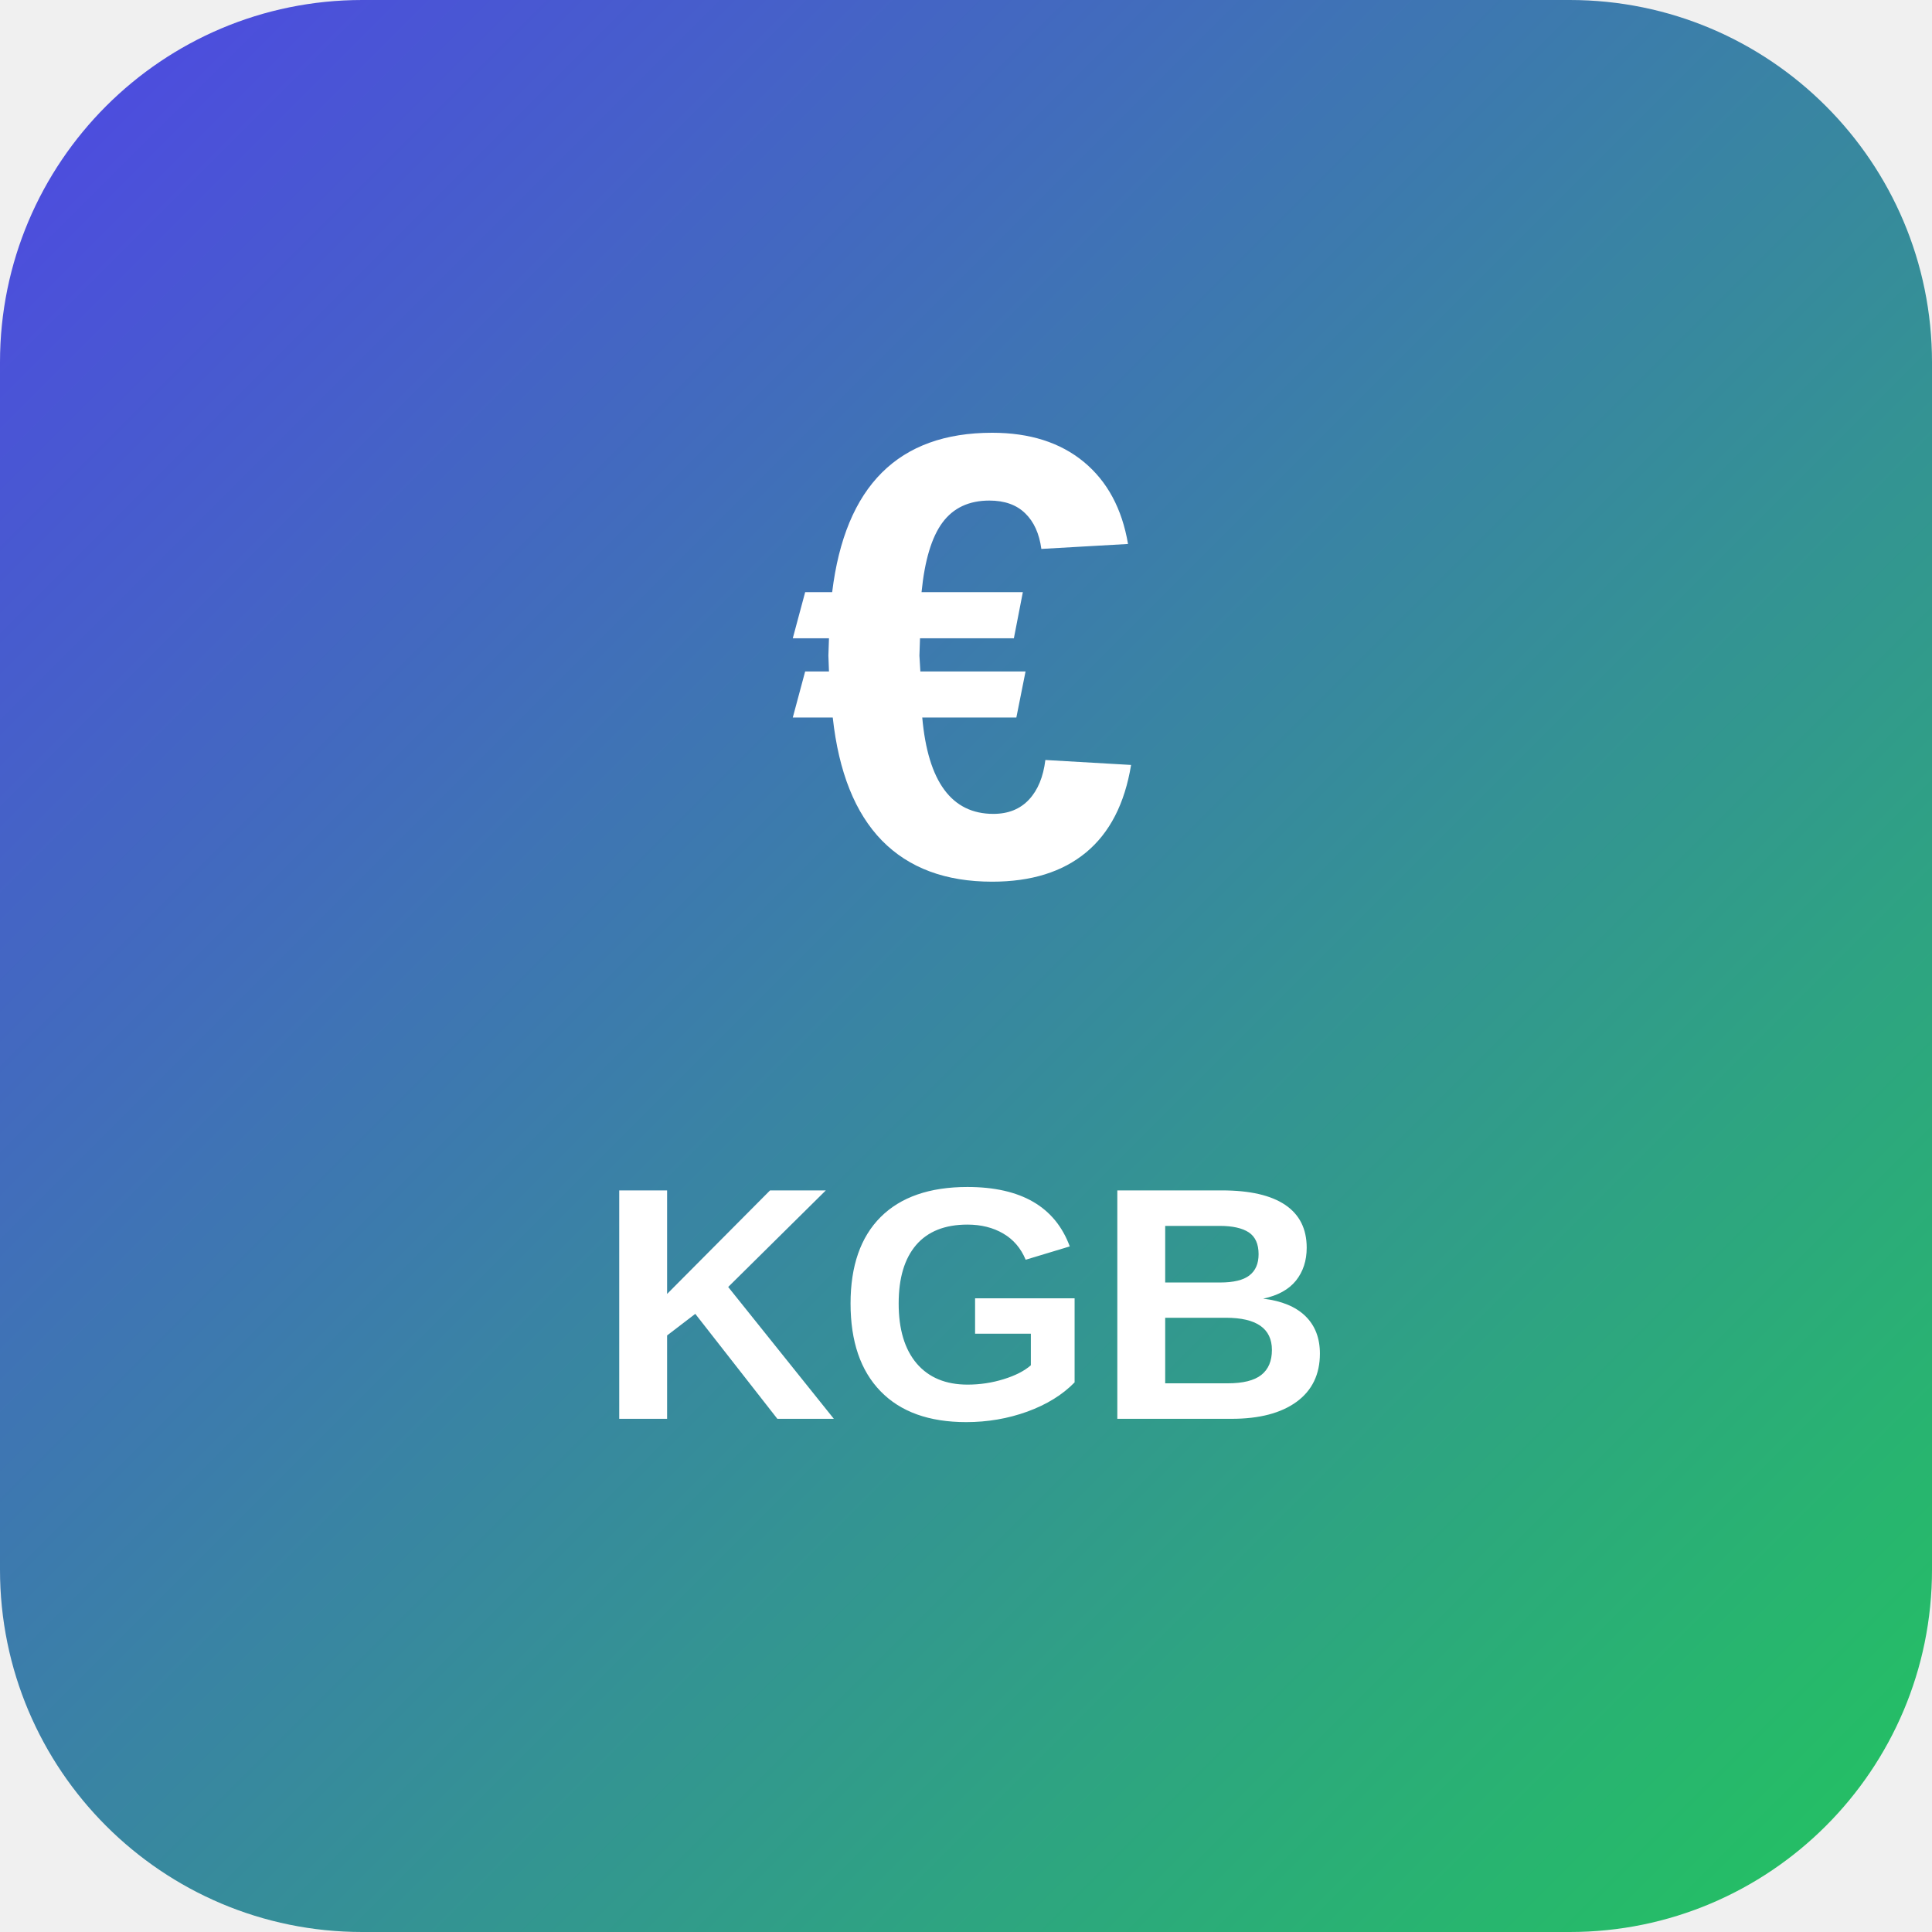
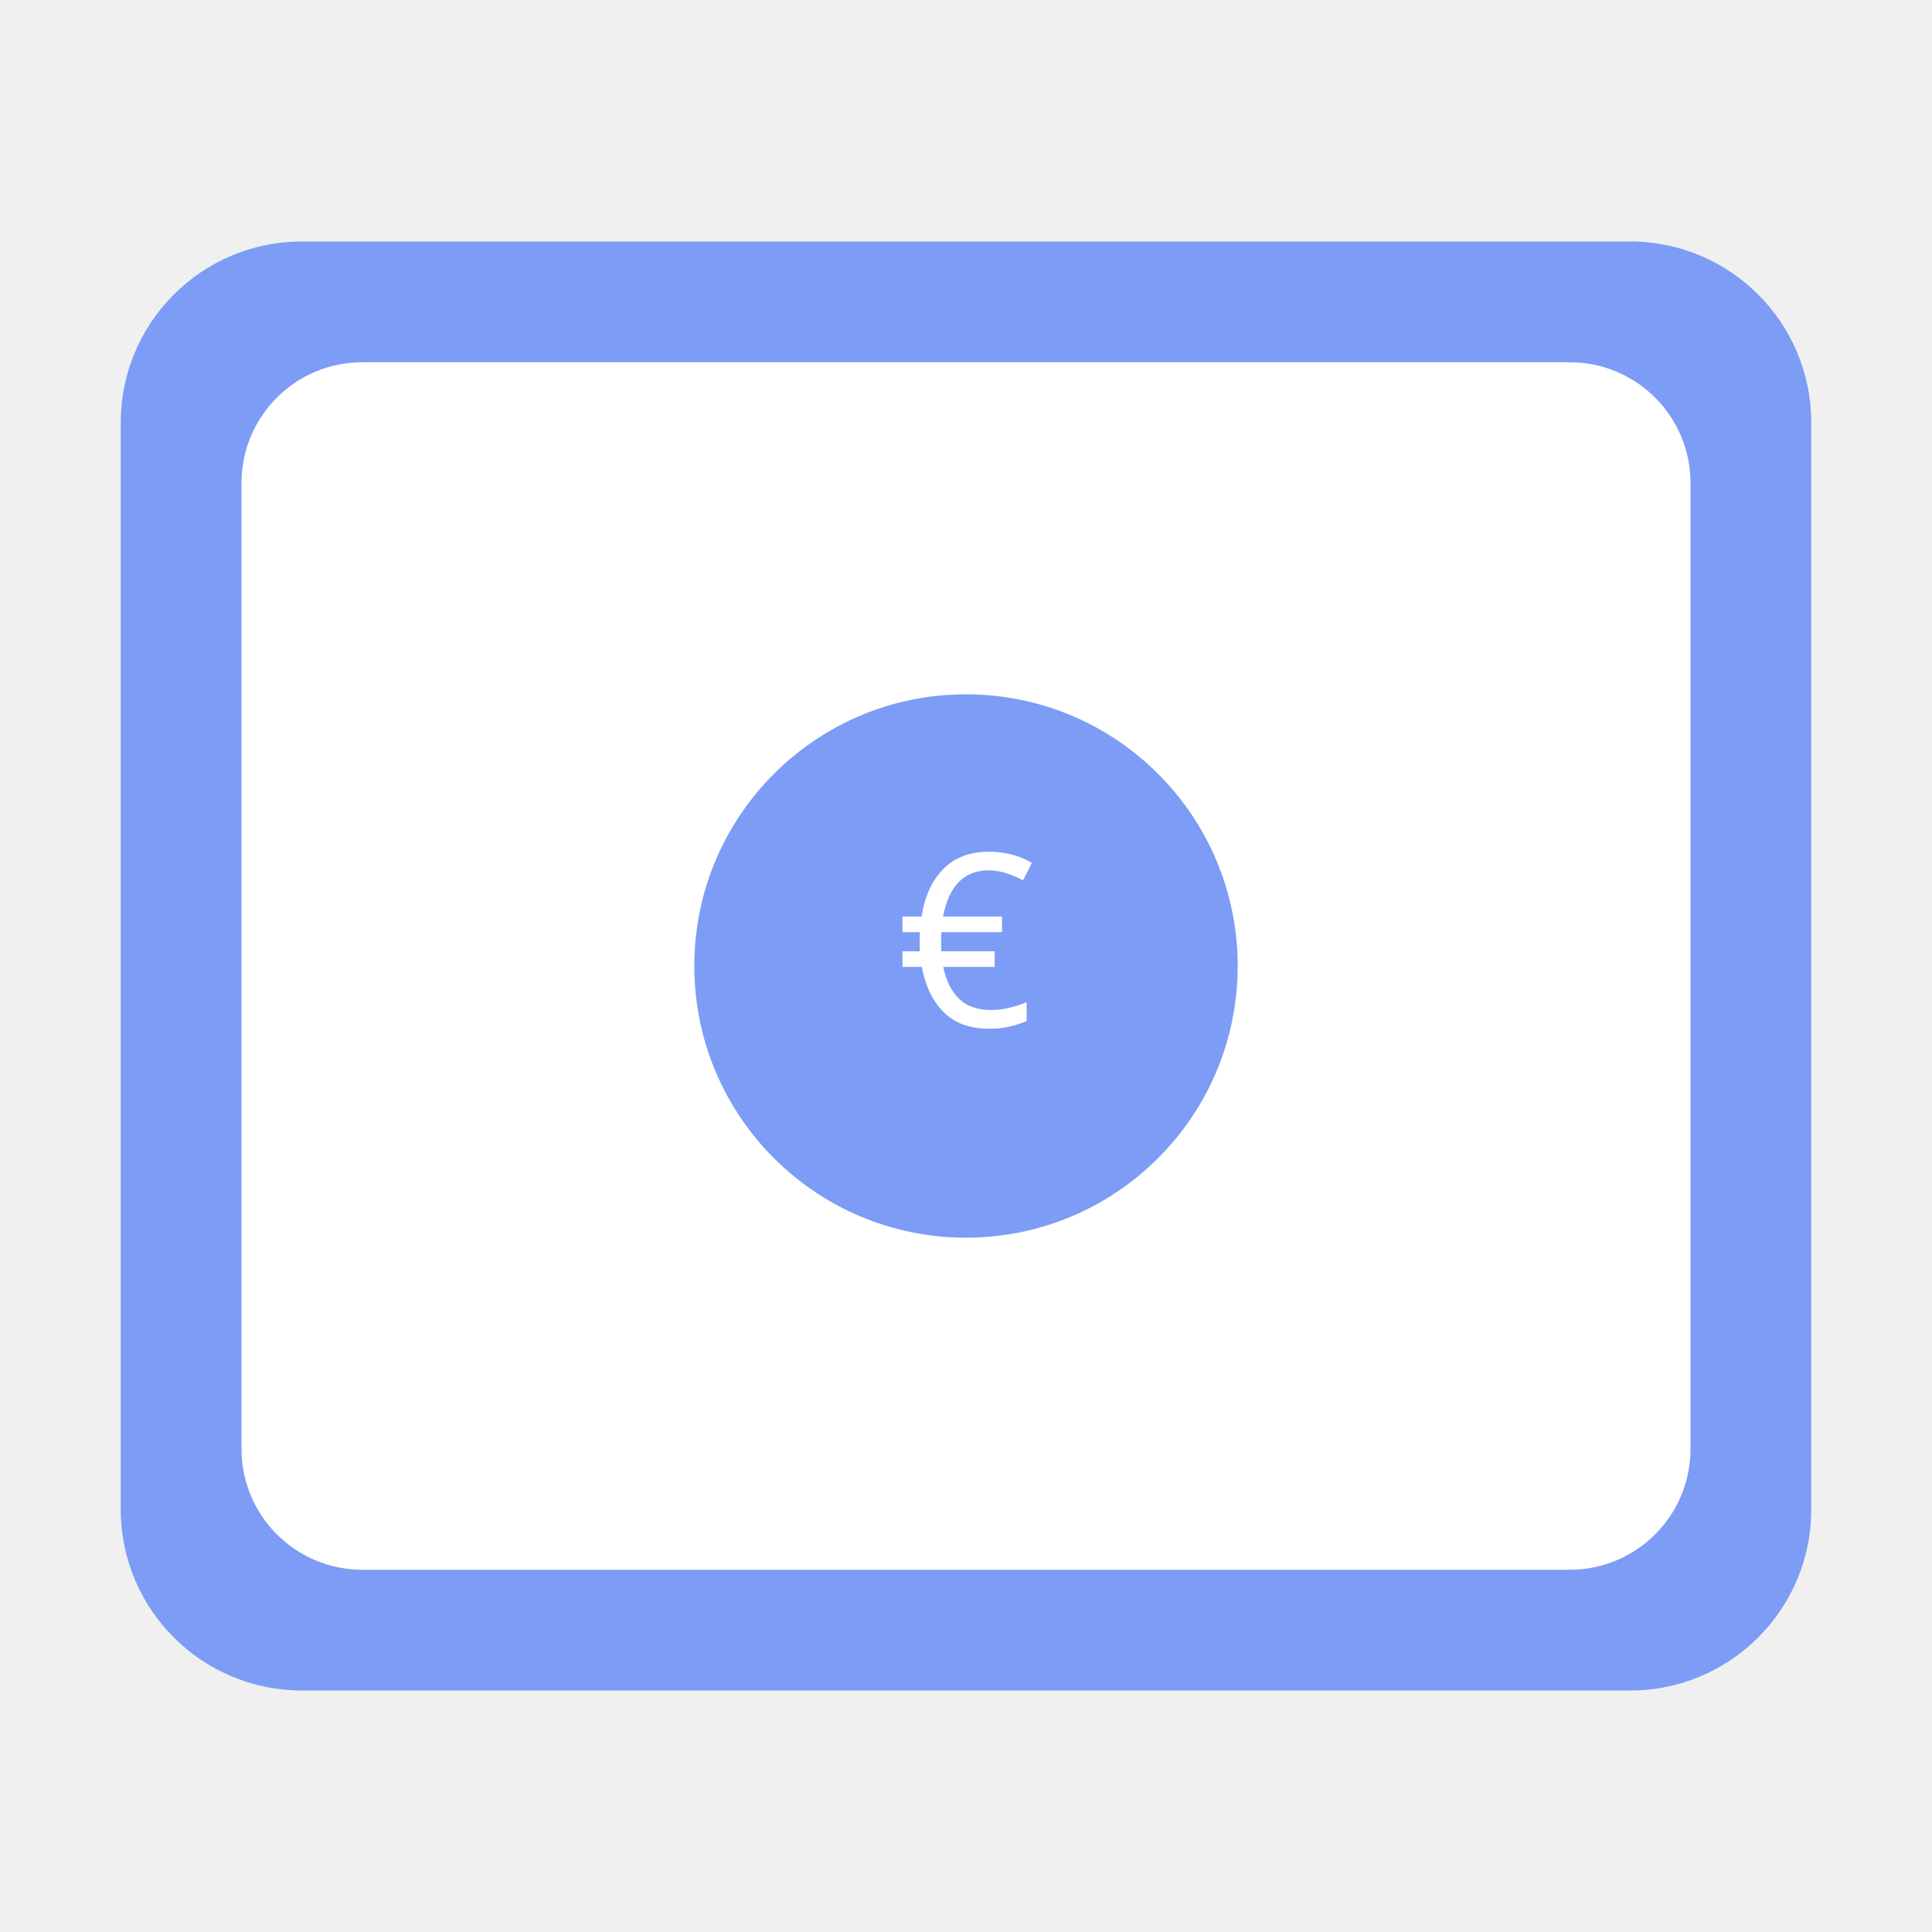
- <svg xmlns="http://www.w3.org/2000/svg" viewBox="0 0 256 256">
-   <defs>
-     <linearGradient id="g" x1="0" x2="1" y1="0" y2="1">
-       <stop offset="0" stop-color="#4f46e5" />
-       <stop offset="1" stop-color="#22c55e" />
-     </linearGradient>
-   </defs>
-   <rect width="256" height="256" rx="48" fill="url(#g)" />
-   <g fill="#fff" font-family="Arial, Helvetica, sans-serif" text-anchor="middle">
-     <text x="128" y="116" font-size="84" font-weight="700">€</text>
-     <text x="128" y="188" font-size="44" font-weight="700">KGB</text>
-   </g>
+ <svg xmlns="http://www.w3.org/2000/svg" width="256" height="256" viewBox="0 0 256 256">
+   <rect x="16" y="32" width="224" height="192" rx="24" fill="#7c9cf5" />
+   <rect x="32" y="48" width="192" height="160" rx="16" fill="#fff" />
+   <circle cx="128" cy="128" r="36" fill="#7c9cf5" />
+   <text x="128" y="136" font-size="32" text-anchor="middle" fill="#fff" font-family="system-ui">€</text>
</svg>
